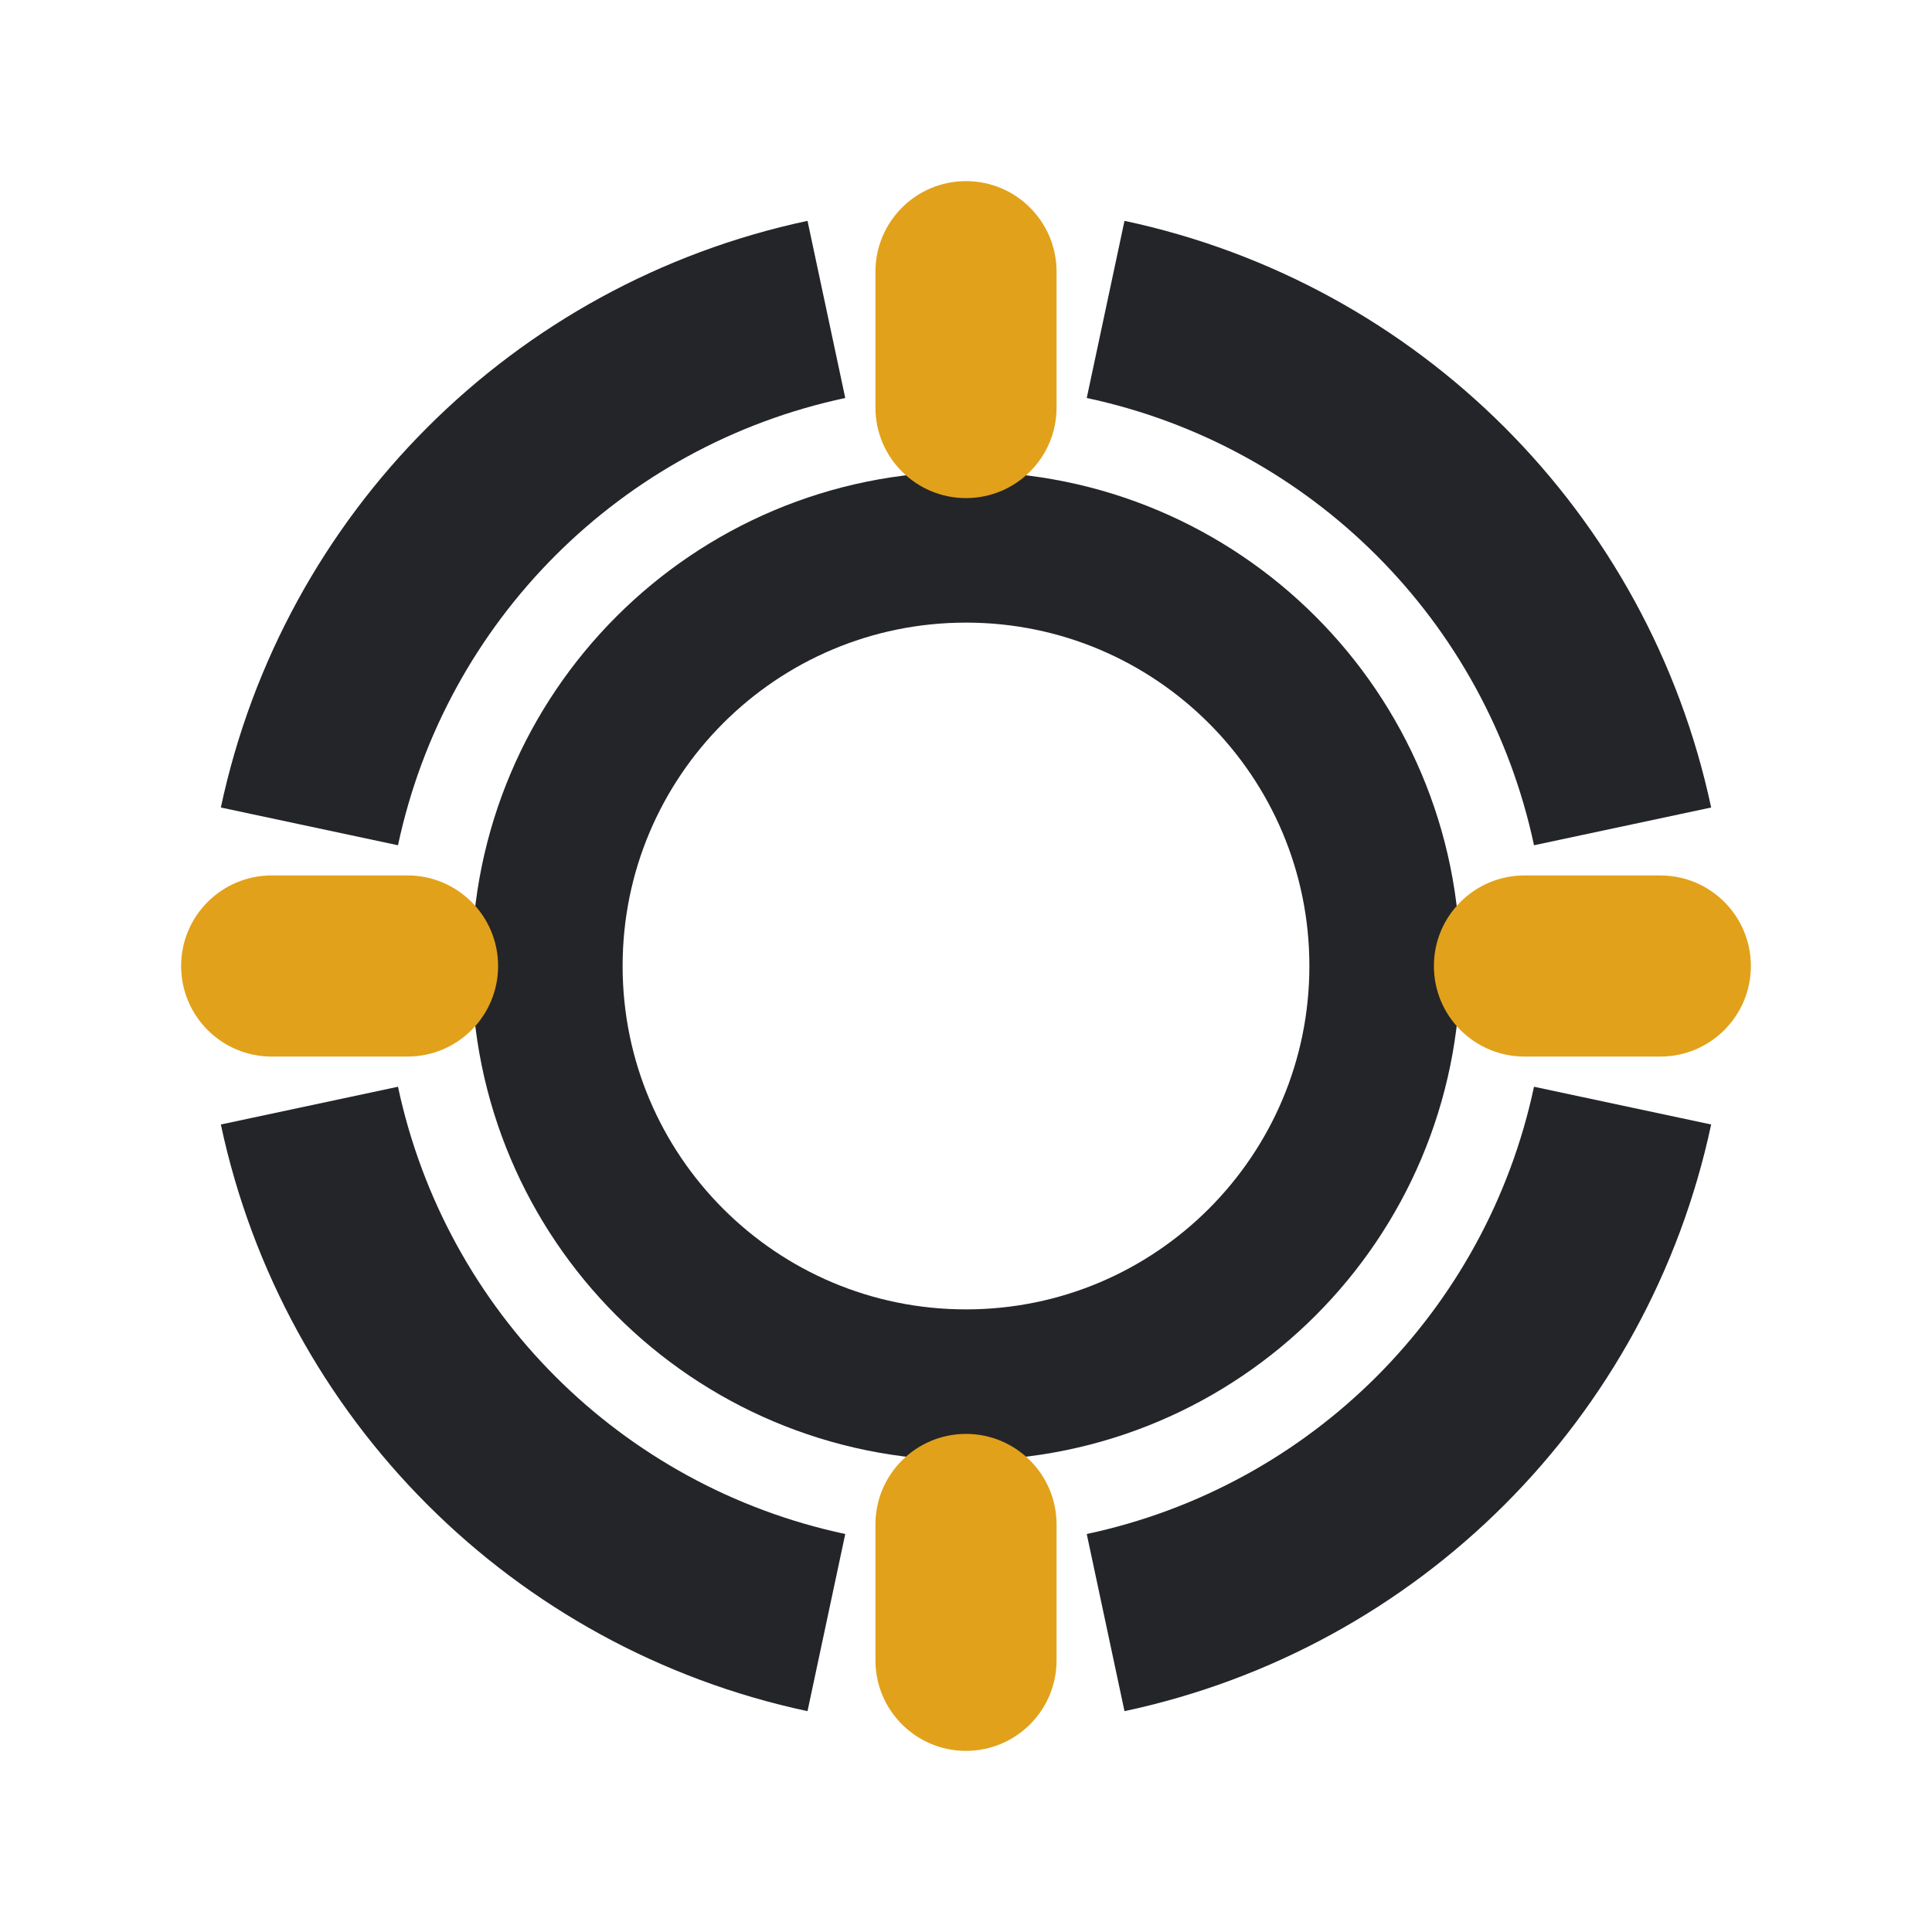
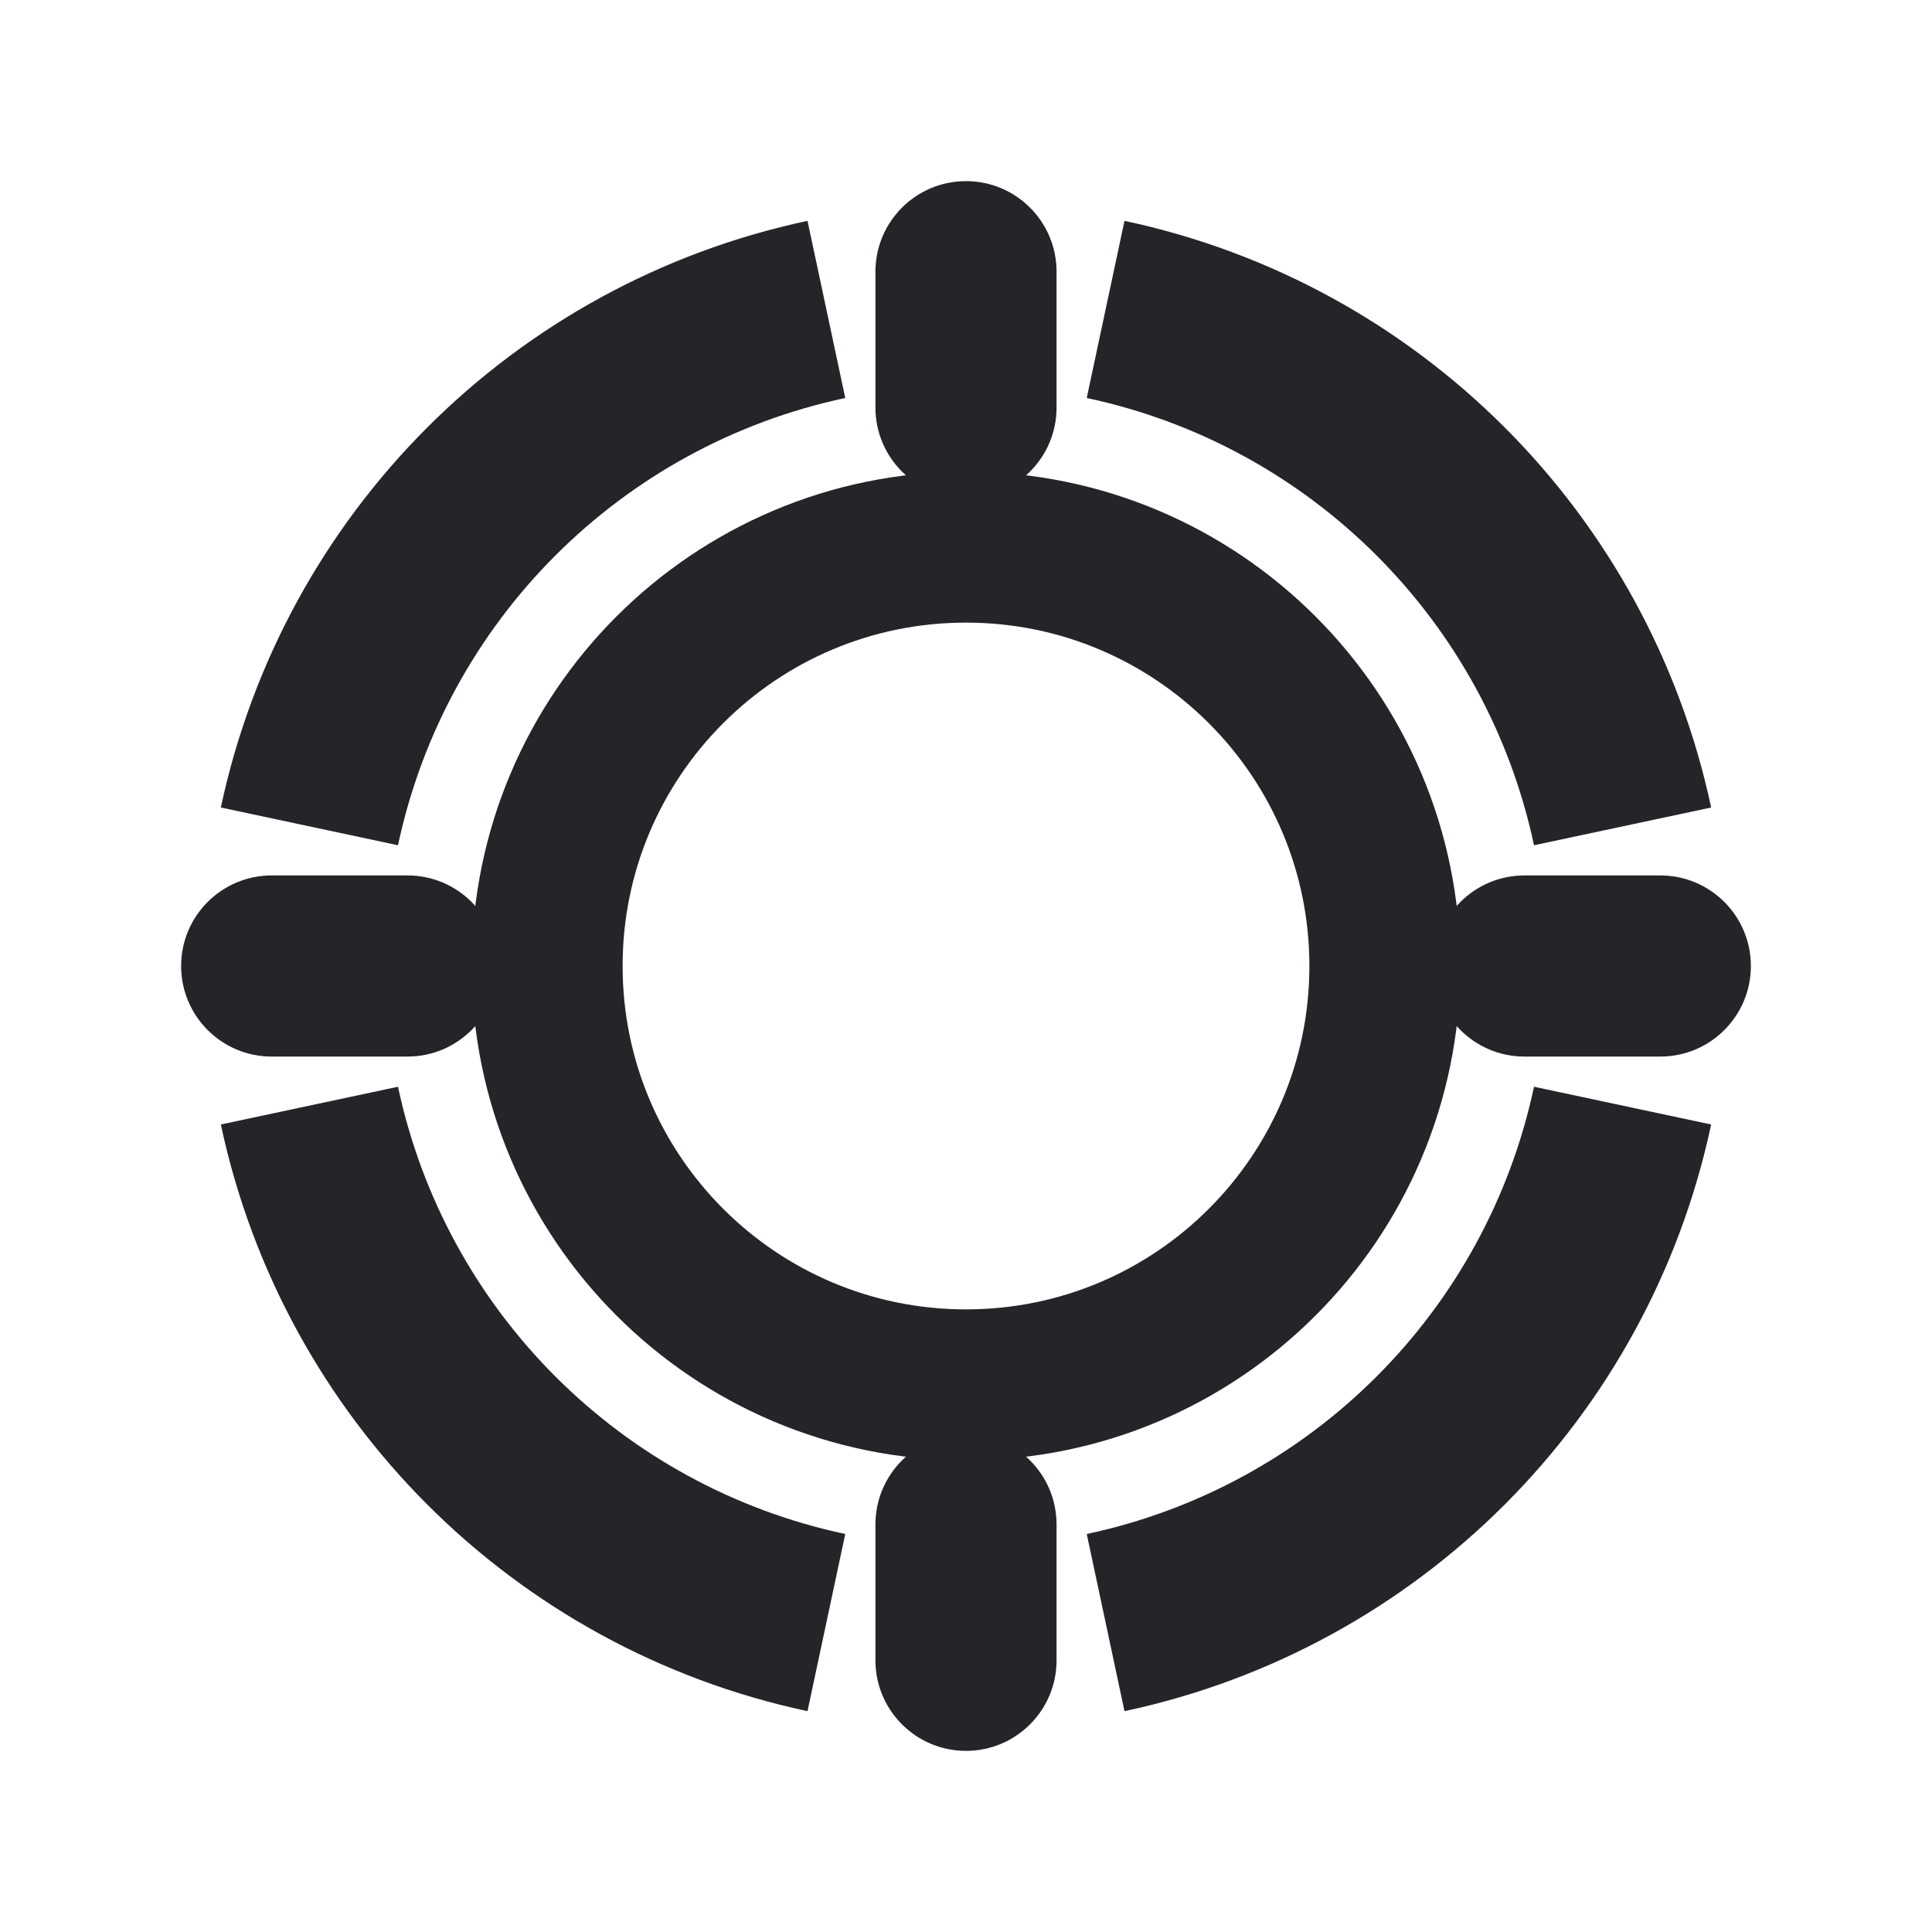
<svg xmlns="http://www.w3.org/2000/svg" viewBox="0 0 512 512" role="img" aria-labelledby="title">
  <g fill="none" stroke="#242528" stroke-width="48">
    <path d="M293 82A178 178 0 0 1 430 219" />
    <path d="M430 293A178 178 0 0 1 293 430" />
    <path d="M219 430A178 178 0 0 1 82 293" />
    <path d="M82 219A178 178 0 0 1 219 82" />
    <circle cx="256" cy="256" r="111" stroke-width="40" />
  </g>
-   <g fill="#E2A11A">
+   <g fill="#242528">
    <rect x="232" y="48" width="48" height="84" rx="24" />
    <rect x="380" y="232" width="84" height="48" rx="24" />
    <rect x="232" y="380" width="48" height="84" rx="24" />
    <rect x="48" y="232" width="84" height="48" rx="24" />
  </g>
</svg>
